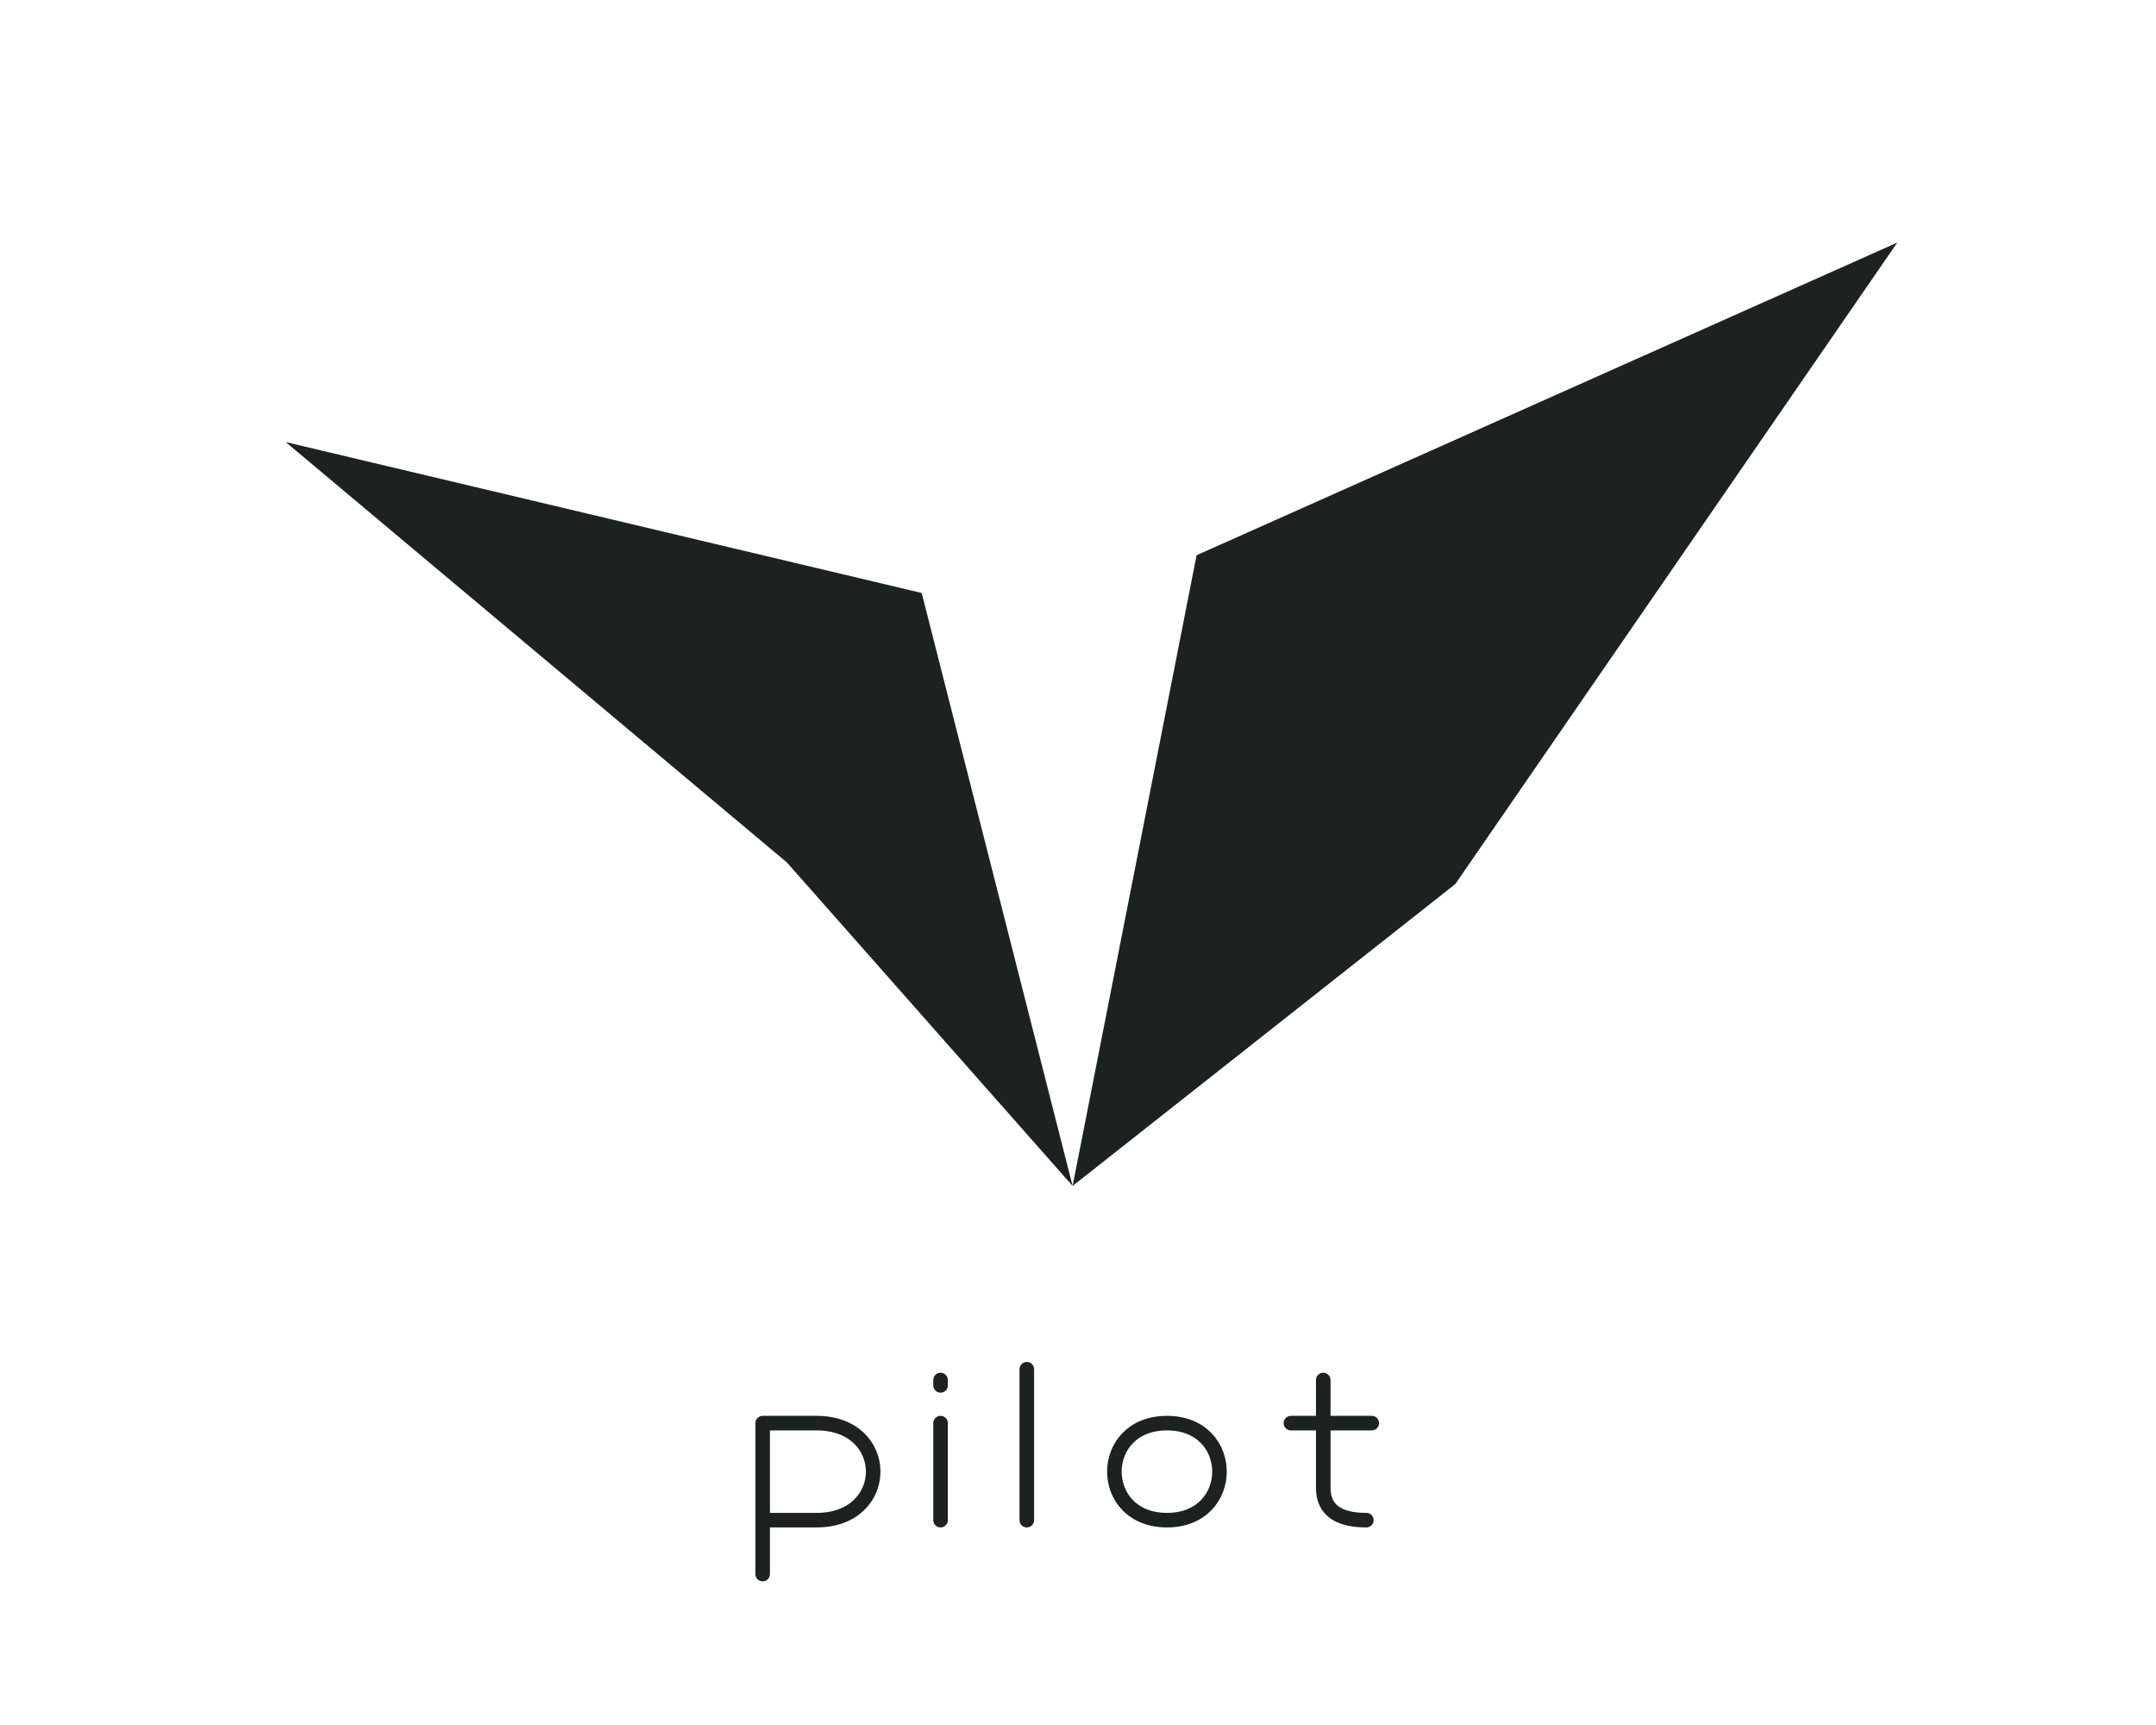
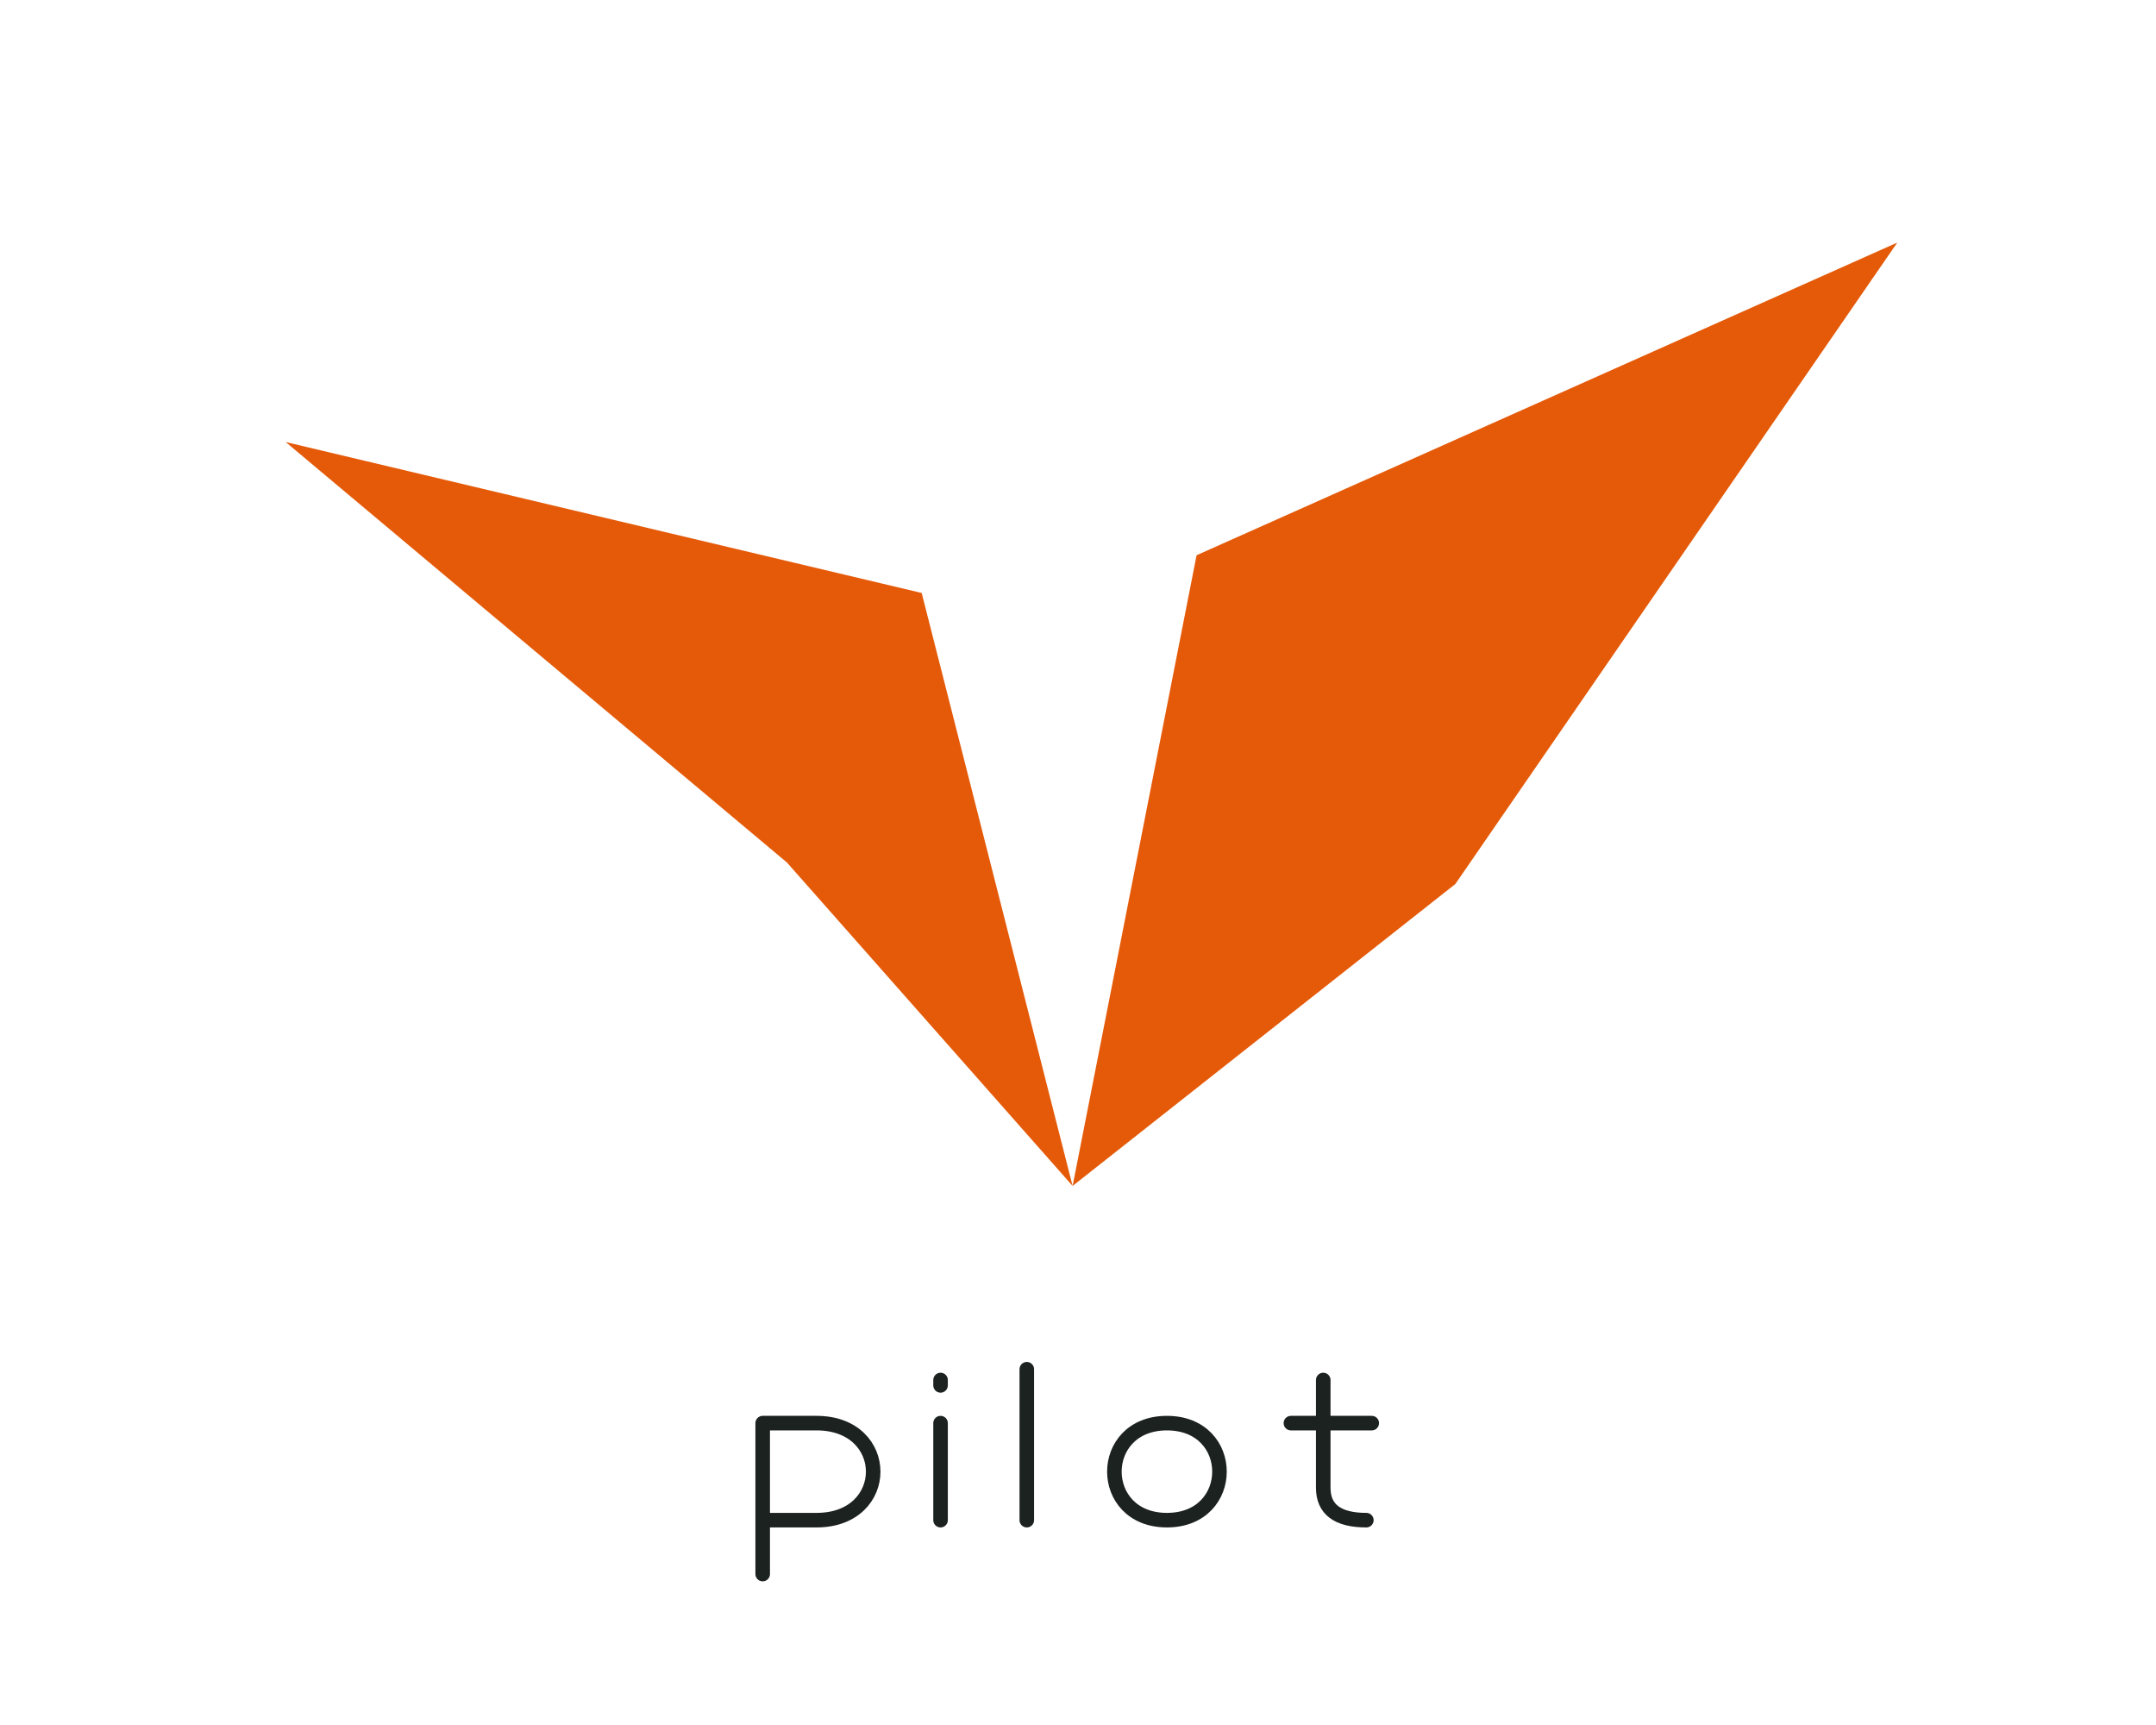
<svg xmlns="http://www.w3.org/2000/svg" viewBox="0 0 400 320" width="400" height="320">
-   <path d="M53 82L171 110L199 220L146 160Z" fill="#1C2220" />
-   <path d="M199 220L222 103L352 45L270 164Z" fill="#1C2220" />
+   <path d="M53 82L171 110L199 220L146 160Z" fill="#e55a09" />
+   <path d="M199 220L222 103L352 45L270 164Z" fill="#e55a09" />
  <g fill="none" stroke="#1C2220" stroke-width="2.7" stroke-linecap="round" stroke-linejoin="round">
    <path transform="translate(141.5 264)" d="M0 28V0H10C24 0 24 18 10 18H0" />
    <path transform="translate(174.5 264)" d="M0 0V18M0 -8V-7" />
    <path transform="translate(190.5 264)" d="M0 -10V18" />
    <path transform="translate(206.5 264)" d="M10 0C-3 0 -3 18 10 18C23 18 23 0 10 0Z" />
    <path transform="translate(239.5 264)" d="M6 -8V12Q6 18 14 18M0 0H15" />
  </g>
</svg>
